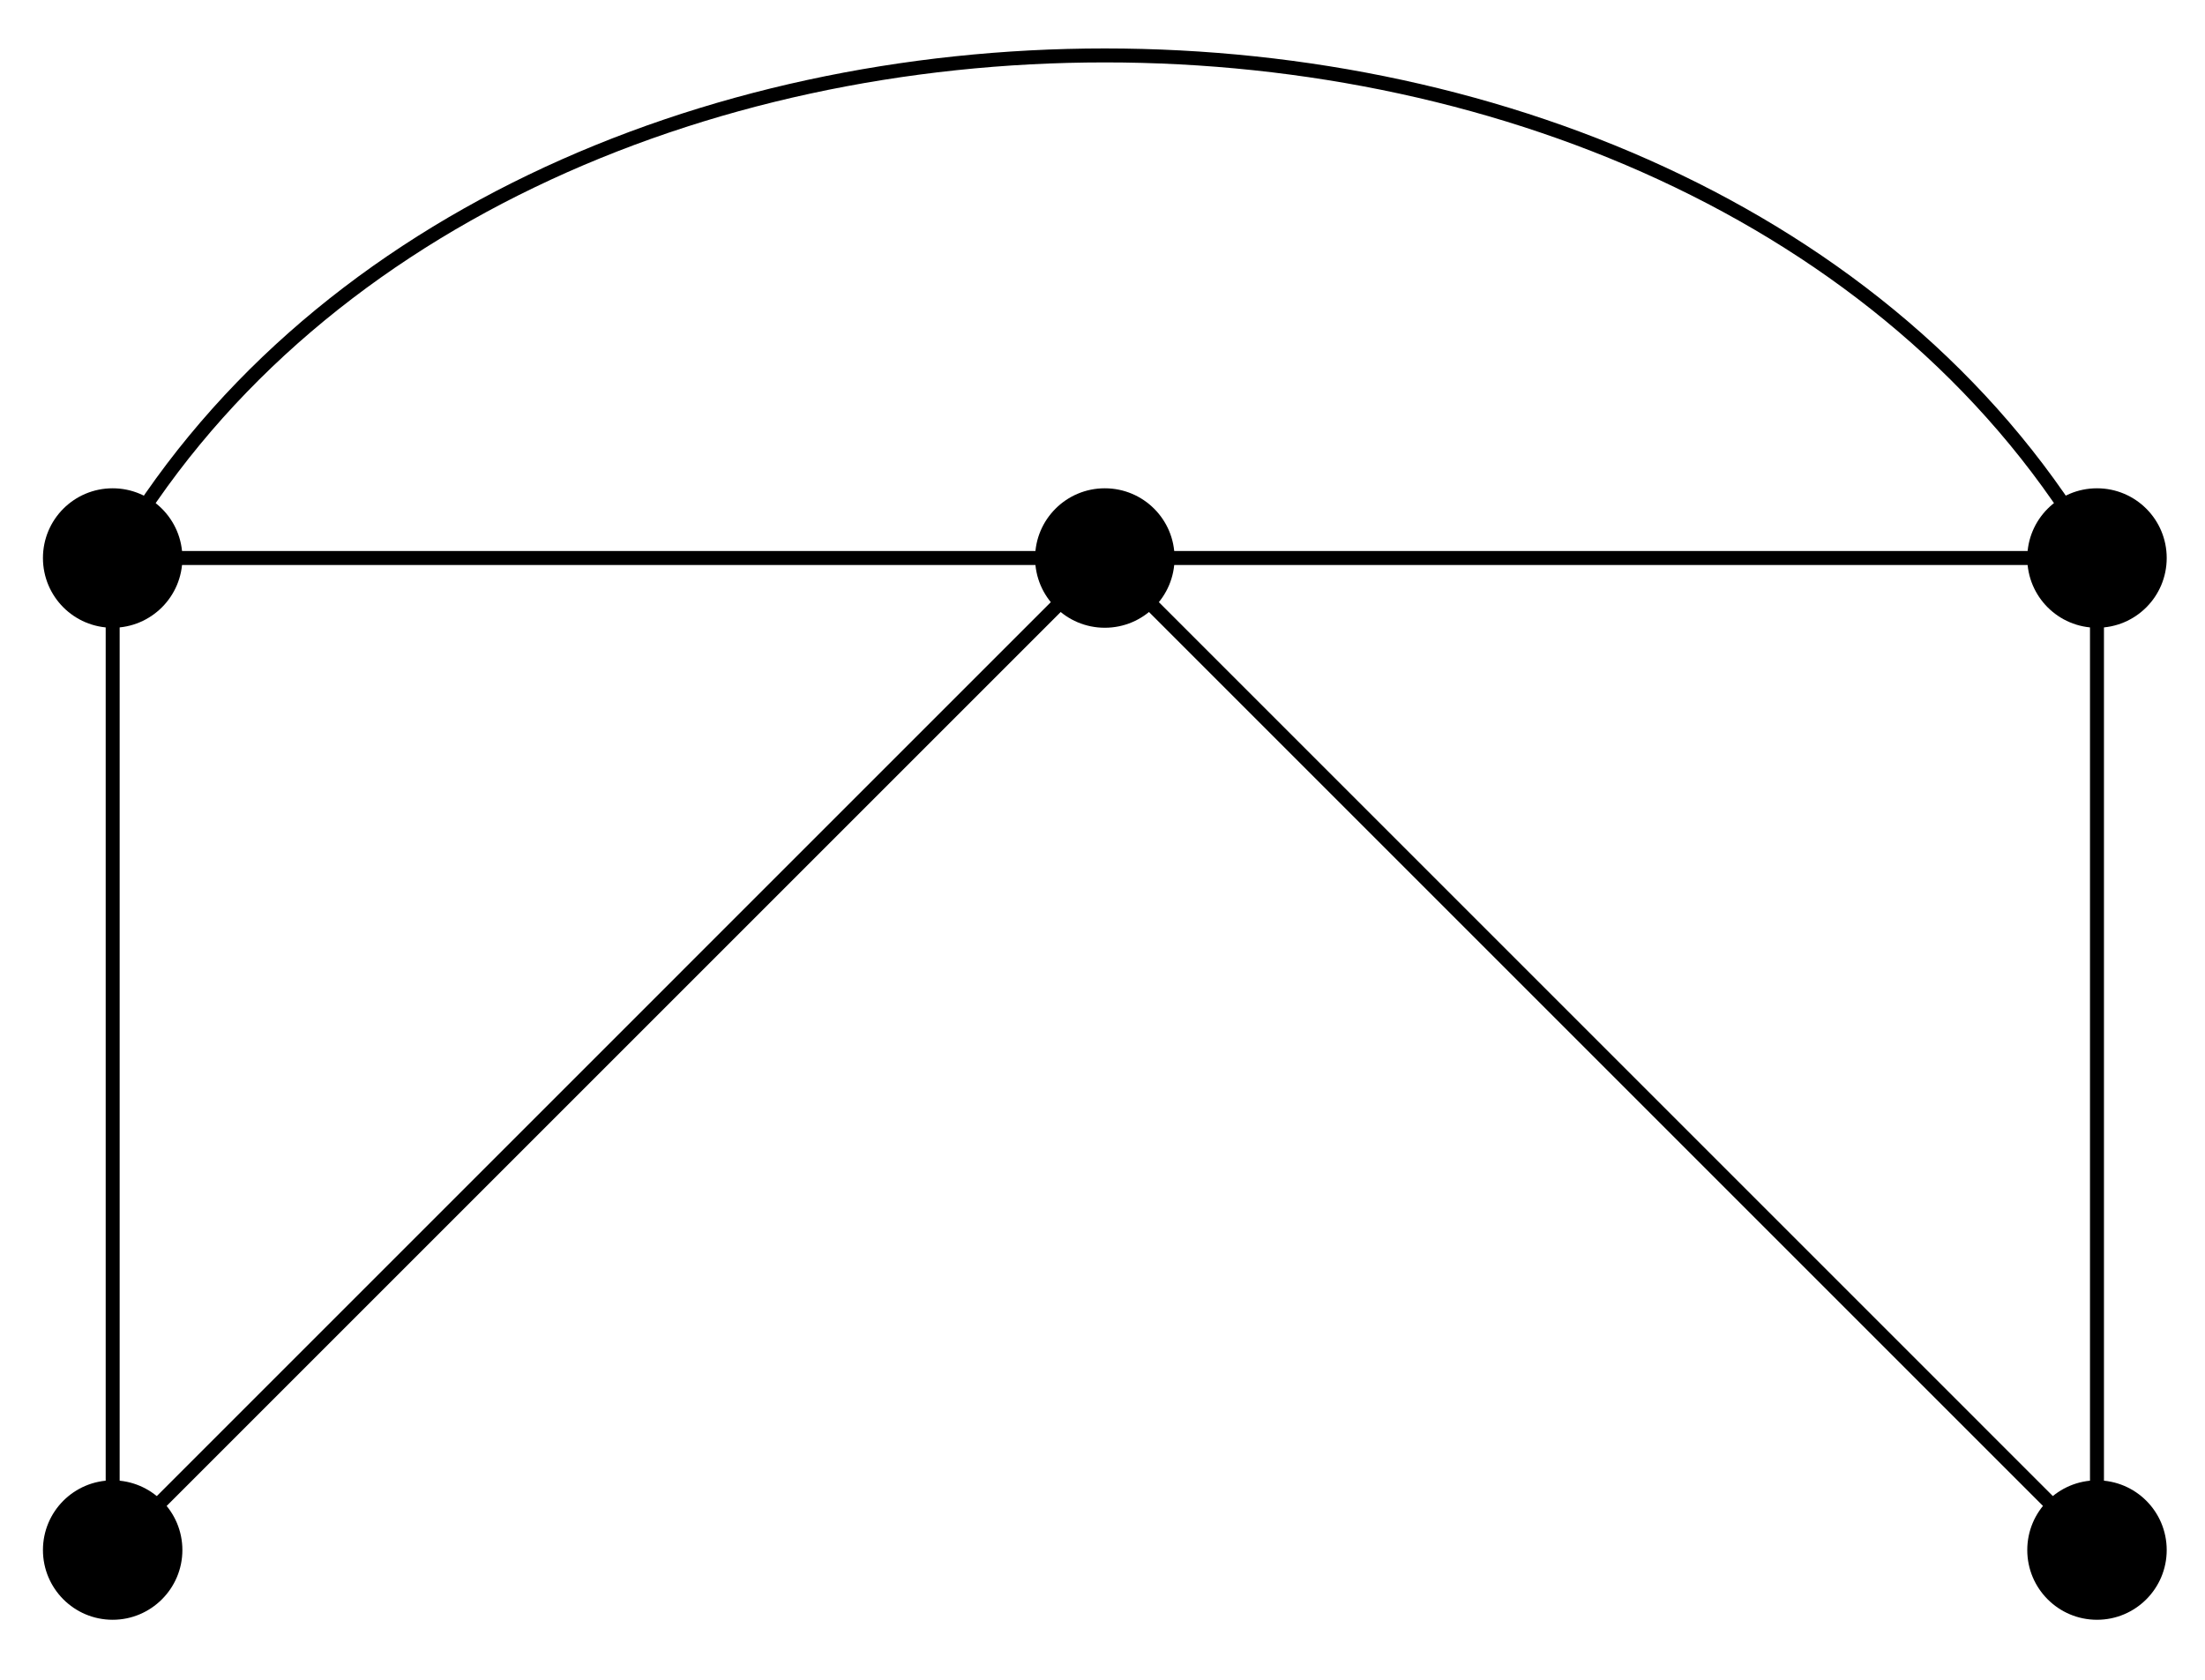
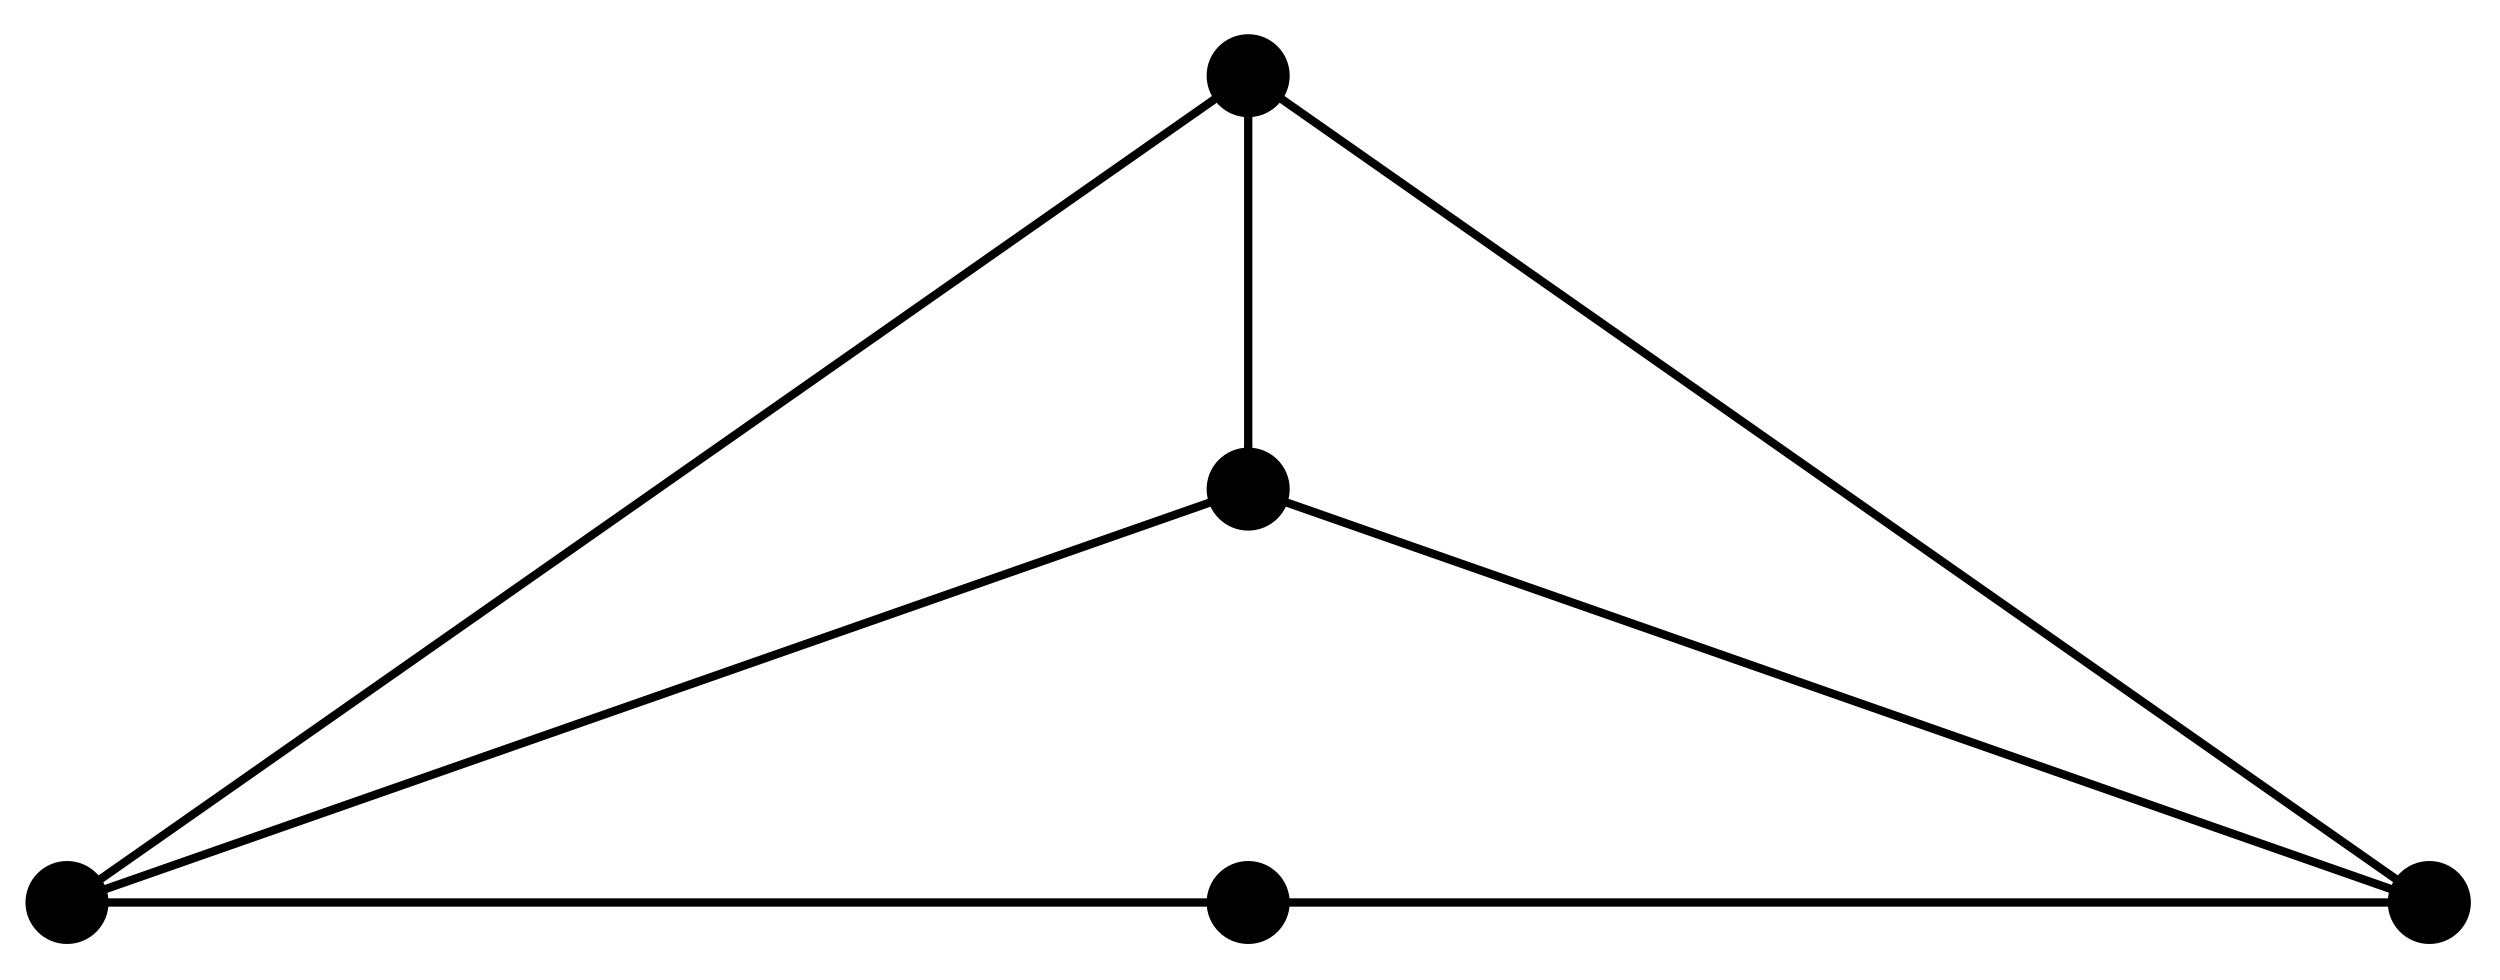
- <svg xmlns="http://www.w3.org/2000/svg" width="63pt" height="48pt" viewBox="0 0 63 48" version="1.1">
+ <svg xmlns="http://www.w3.org/2000/svg" width="120pt" height="47pt" viewBox="0 0 120 47" version="1.1">
  <g id="surface1">
-     <path style="fill:none;stroke-width:0.399;stroke-linecap:butt;stroke-linejoin:miter;stroke:rgb(0%,0%,0%);stroke-opacity:1;stroke-miterlimit:10;" d="M -28.345 -0.001 L -28.345 28.347 L 28.346 28.347 L 28.346 -0.001 L 0.001 28.347 L -28.345 -0.001 " transform="matrix(1.00006,0,0,-1,31.56587,44.292)" />
-     <path style=" stroke:none;fill-rule:nonzero;fill:rgb(0%,0%,0%);fill-opacity:1;" d="M 5.211 44.293 C 5.211 43.191 4.316 42.301 3.219 42.301 C 2.117 42.301 1.227 43.191 1.227 44.293 C 1.227 45.391 2.117 46.285 3.219 46.285 C 4.316 46.285 5.211 45.391 5.211 44.293 Z M 5.211 44.293 " />
-     <path style=" stroke:none;fill-rule:nonzero;fill:rgb(0%,0%,0%);fill-opacity:1;" d="M 5.211 15.945 C 5.211 14.844 4.316 13.953 3.219 13.953 C 2.117 13.953 1.227 14.844 1.227 15.945 C 1.227 17.047 2.117 17.938 3.219 17.938 C 4.316 17.938 5.211 17.047 5.211 15.945 Z M 5.211 15.945 " />
-     <path style=" stroke:none;fill-rule:nonzero;fill:rgb(0%,0%,0%);fill-opacity:1;" d="M 33.559 15.945 C 33.559 14.844 32.668 13.953 31.566 13.953 C 30.465 13.953 29.574 14.844 29.574 15.945 C 29.574 17.047 30.465 17.938 31.566 17.938 C 32.668 17.938 33.559 17.047 33.559 15.945 Z M 33.559 15.945 " />
-     <path style=" stroke:none;fill-rule:nonzero;fill:rgb(0%,0%,0%);fill-opacity:1;" d="M 61.906 15.945 C 61.906 14.844 61.016 13.953 59.914 13.953 C 58.812 13.953 57.922 14.844 57.922 15.945 C 57.922 17.047 58.812 17.938 59.914 17.938 C 61.016 17.938 61.906 17.047 61.906 15.945 Z M 61.906 15.945 " />
-     <path style=" stroke:none;fill-rule:nonzero;fill:rgb(0%,0%,0%);fill-opacity:1;" d="M 61.906 44.293 C 61.906 43.191 61.016 42.301 59.914 42.301 C 58.812 42.301 57.922 43.191 57.922 44.293 C 57.922 45.391 58.812 46.285 59.914 46.285 C 61.016 46.285 61.906 45.391 61.906 44.293 Z M 61.906 44.293 " />
-     <path style="fill:none;stroke-width:0.399;stroke-linecap:butt;stroke-linejoin:miter;stroke:rgb(0%,0%,0%);stroke-opacity:1;stroke-miterlimit:10;" d="M -28.345 28.347 C -17.291 47.495 17.292 47.495 28.346 28.347 " transform="matrix(1.00006,0,0,-1,31.56587,44.292)" />
+     <path style="fill:none;stroke-width:0.399;stroke-linecap:butt;stroke-linejoin:miter;stroke:rgb(0%,0%,0%);stroke-opacity:1;stroke-miterlimit:10;" d="M -56.692 -0.001 L 56.695 -0.001 L 0.002 19.842 L -56.692 -0.001 L 0.002 39.685 L 56.695 -0.001 M 0.002 39.685 L 0.002 19.842 " transform="matrix(1.00003,0,0,-1.00003,59.91229,43.31903)" />
+     <path style=" stroke:none;fill-rule:nonzero;fill:rgb(0%,0%,0%);fill-opacity:1;" d="M 5.211 43.32 C 5.211 42.219 4.316 41.328 3.219 41.328 C 2.117 41.328 1.223 42.219 1.223 43.32 C 1.223 44.418 2.117 45.312 3.219 45.312 C 4.316 45.312 5.211 44.418 5.211 43.32 Z M 5.211 43.32 " />
+     <path style=" stroke:none;fill-rule:nonzero;fill:rgb(0%,0%,0%);fill-opacity:1;" d="M 61.906 43.32 C 61.906 42.219 61.012 41.328 59.914 41.328 C 58.812 41.328 57.918 42.219 57.918 43.32 C 57.918 44.418 58.812 45.312 59.914 45.312 C 61.012 45.312 61.906 44.418 61.906 43.32 Z M 61.906 43.32 " />
+     <path style=" stroke:none;fill-rule:nonzero;fill:rgb(0%,0%,0%);fill-opacity:1;" d="M 118.602 43.32 C 118.602 42.219 117.707 41.328 116.609 41.328 C 115.508 41.328 114.613 42.219 114.613 43.32 C 114.613 44.418 115.508 45.312 116.609 45.312 C 117.707 45.312 118.602 44.418 118.602 43.32 Z M 118.602 43.32 " />
+     <path style=" stroke:none;fill-rule:nonzero;fill:rgb(0%,0%,0%);fill-opacity:1;" d="M 61.906 23.477 C 61.906 22.375 61.012 21.484 59.914 21.484 C 58.812 21.484 57.918 22.375 57.918 23.477 C 57.918 24.578 58.812 25.469 59.914 25.469 C 61.012 25.469 61.906 24.578 61.906 23.477 Z M 61.906 23.477 " />
+     <path style=" stroke:none;fill-rule:nonzero;fill:rgb(0%,0%,0%);fill-opacity:1;" d="M 61.906 3.633 C 61.906 2.531 61.012 1.641 59.914 1.641 C 58.812 1.641 57.918 2.531 57.918 3.633 C 57.918 4.734 58.812 5.625 59.914 5.625 C 61.012 5.625 61.906 4.734 61.906 3.633 Z M 61.906 3.633 " />
  </g>
</svg>
